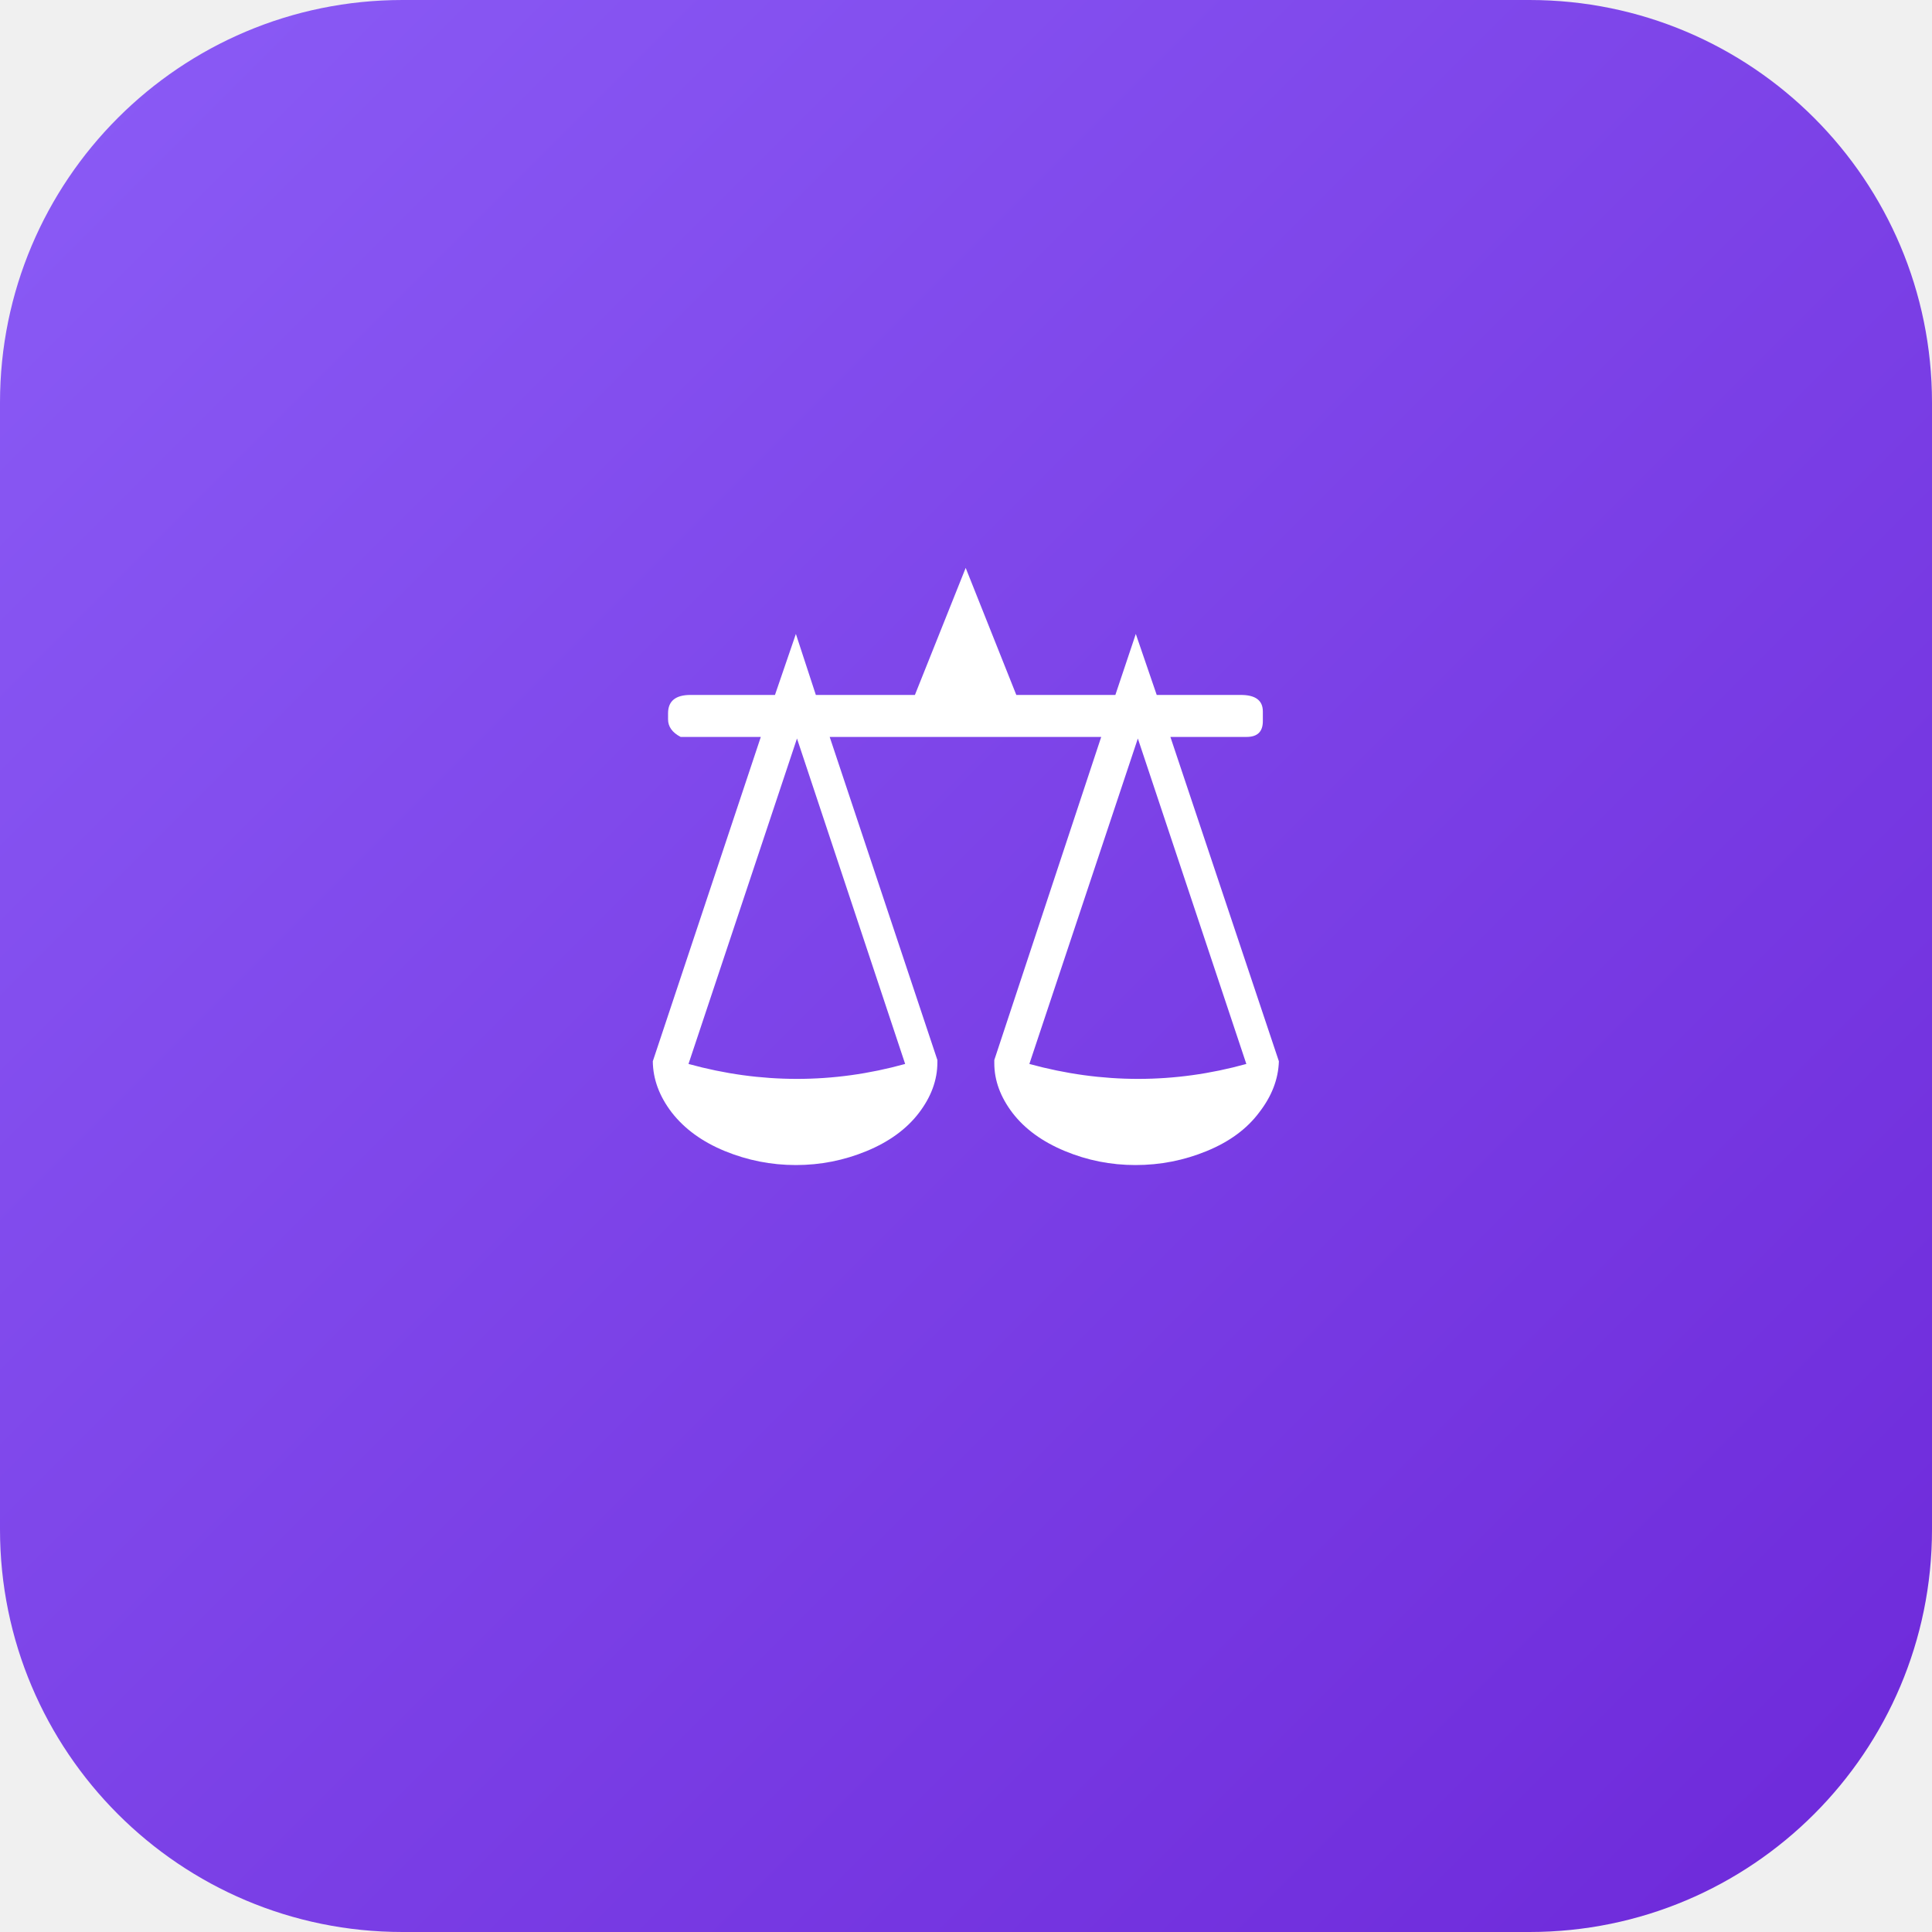
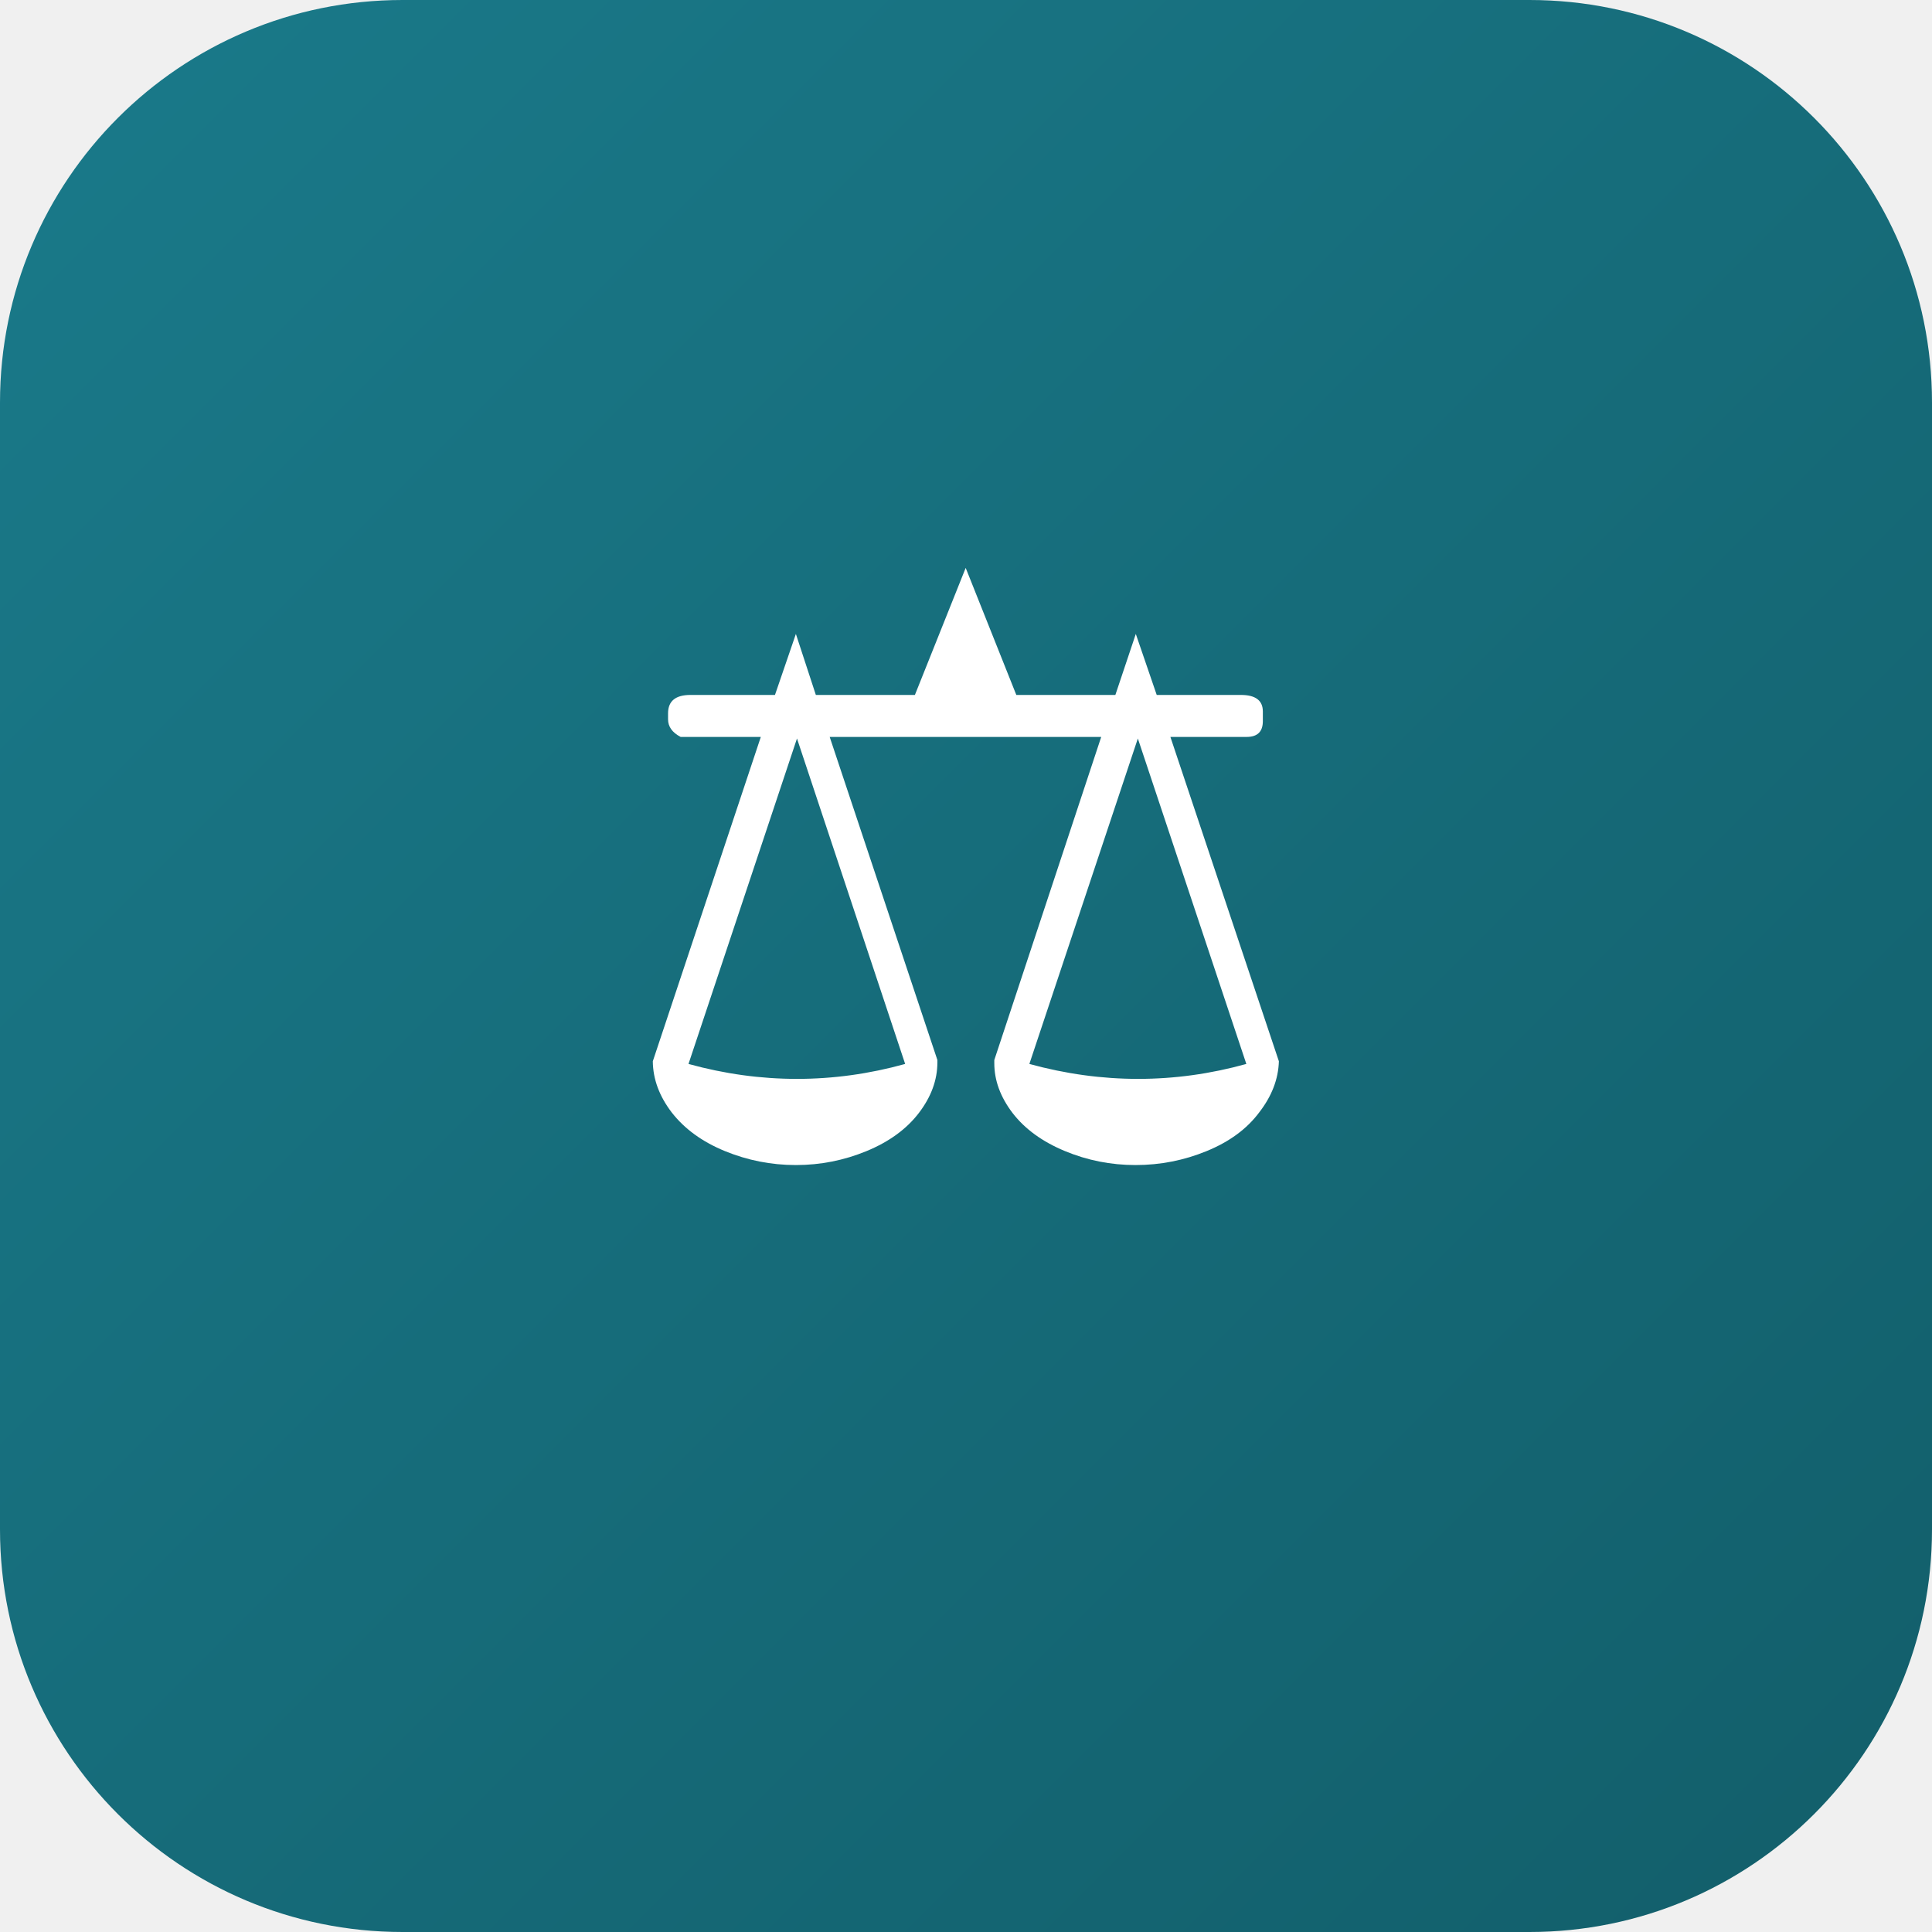
<svg xmlns="http://www.w3.org/2000/svg" width="192" height="192" viewBox="0 0 192 192">
  <defs>
    <linearGradient id="grad" x1="0%" y1="0%" x2="100%" y2="100%">
-       <stop offset="0%" style="stop-color:#8b5cf6" />
-       <stop offset="100%" style="stop-color:#6d28d9" />
+       <stop offset="0%" style="stop-color:#1a7a8a" />
+       <stop offset="100%" style="stop-color:#125E6A" />
    </linearGradient>
  </defs>
  <rect width="192" height="192" rx="40" fill="url(#grad)" />
  <text x="96" y="115" font-family="Arial, sans-serif" font-size="80" fill="white" text-anchor="middle">⚖️</text>
</svg>
